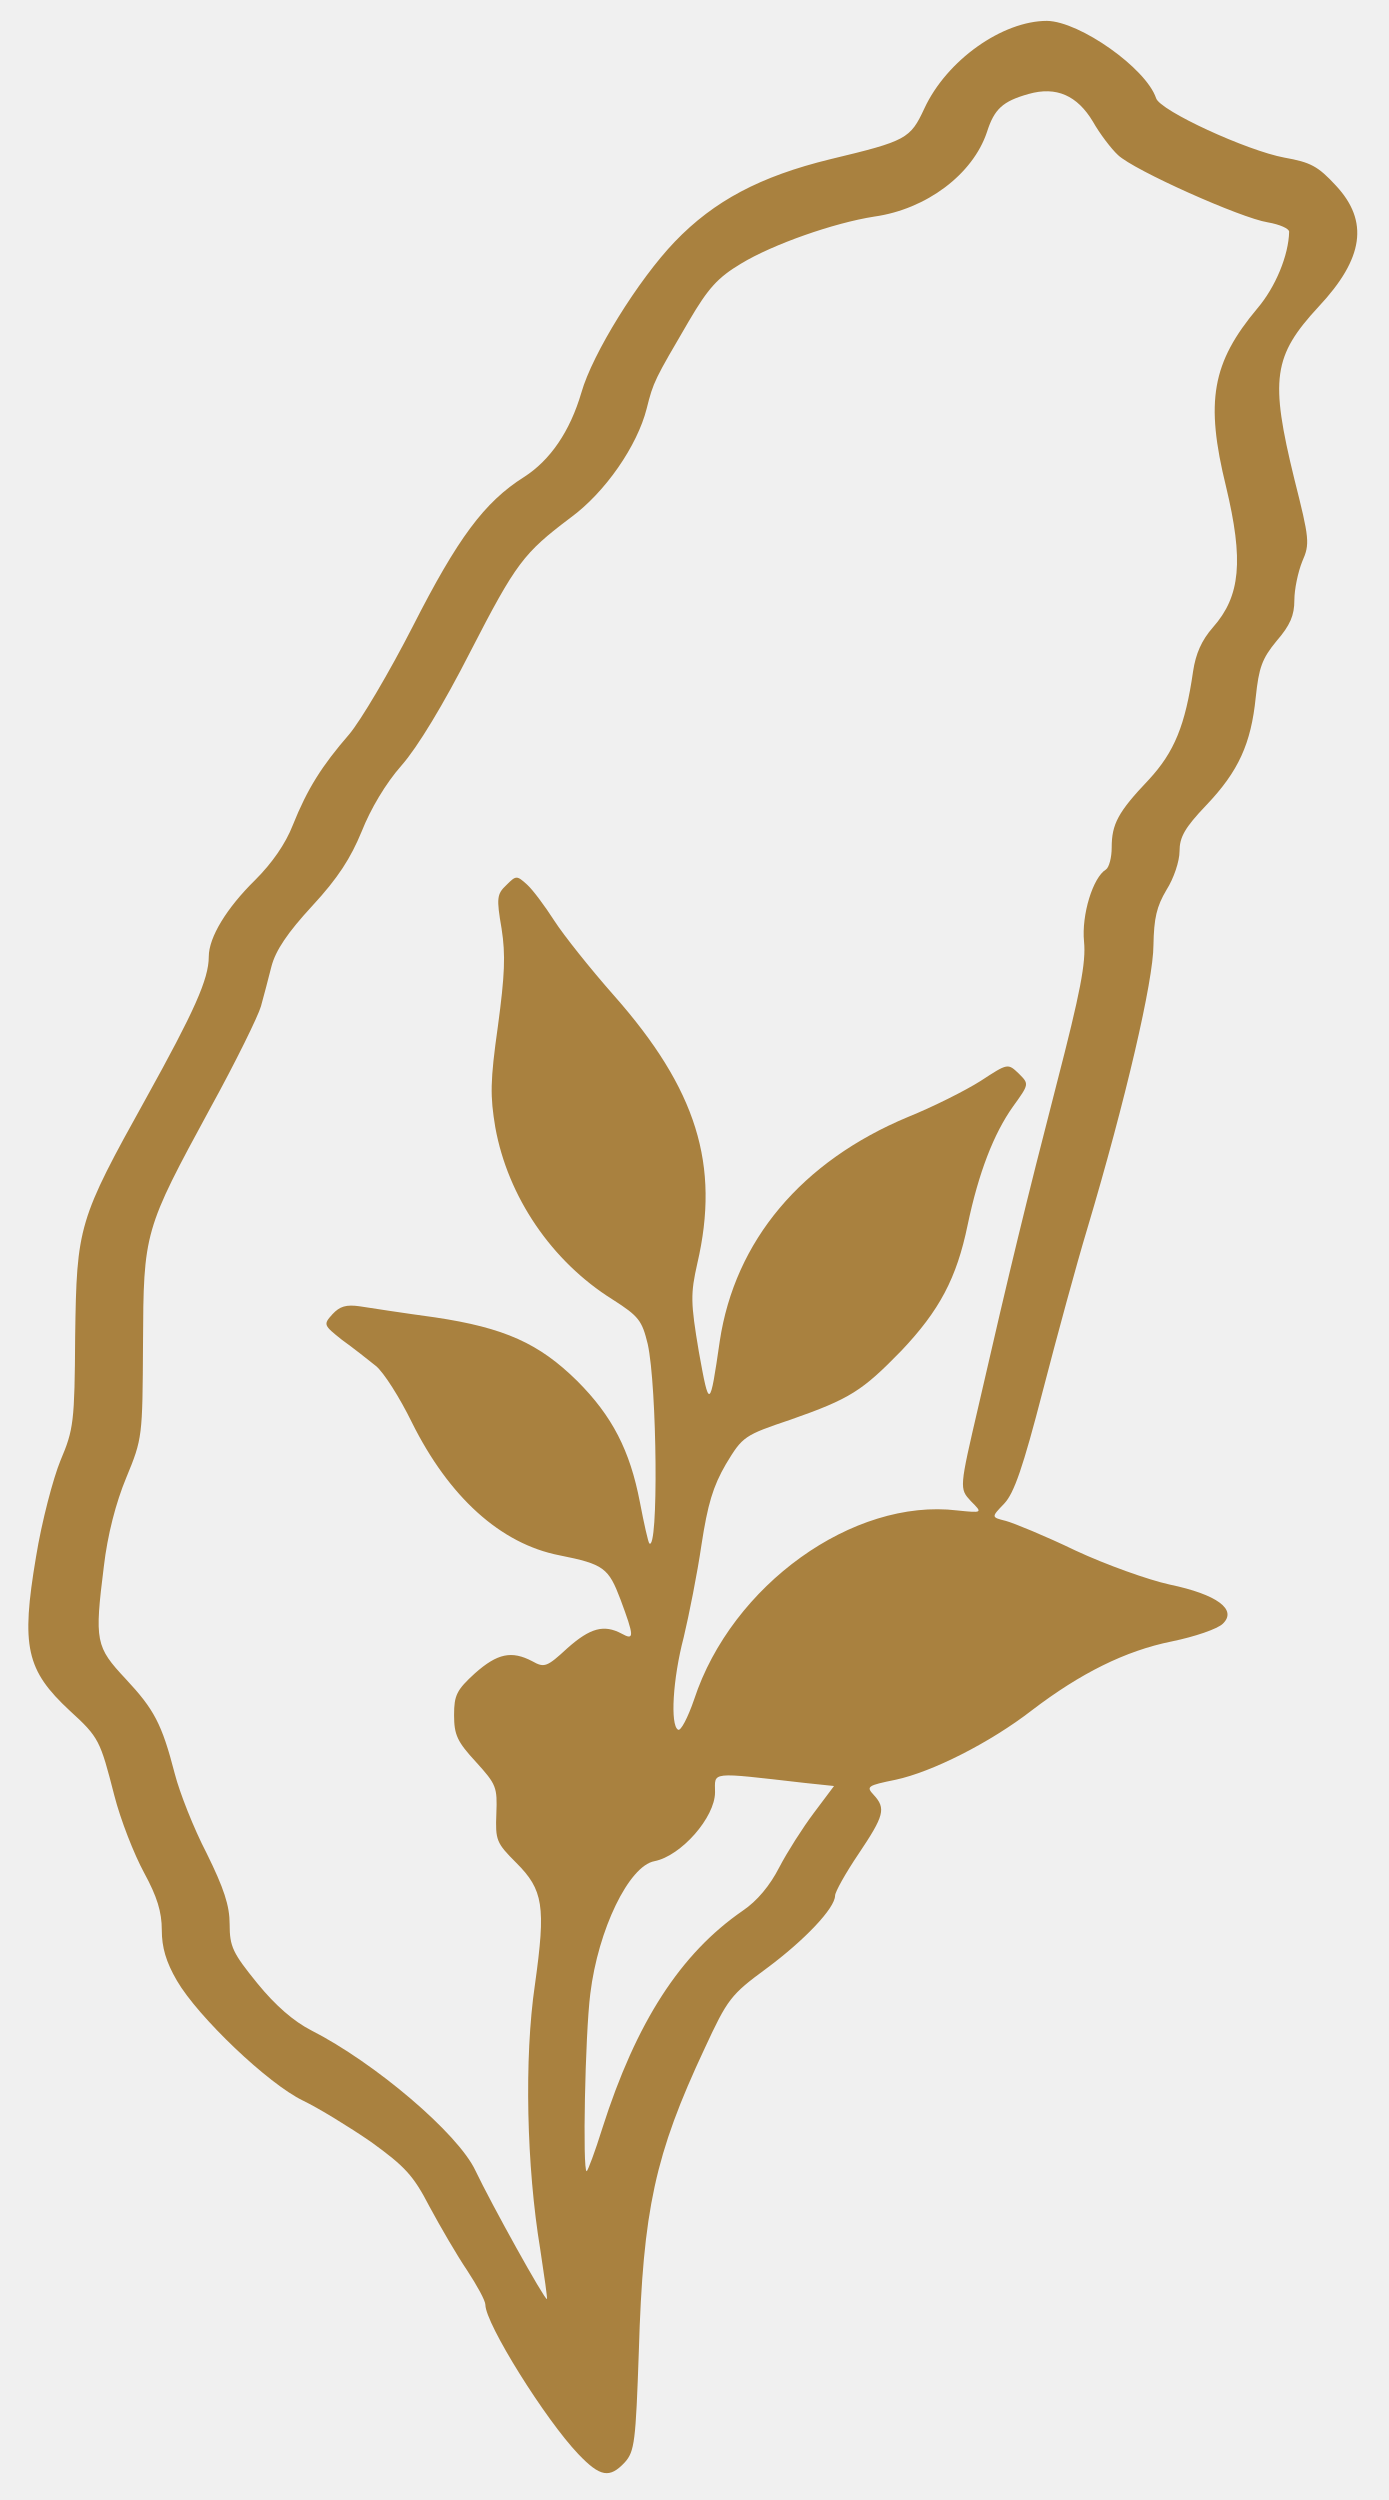
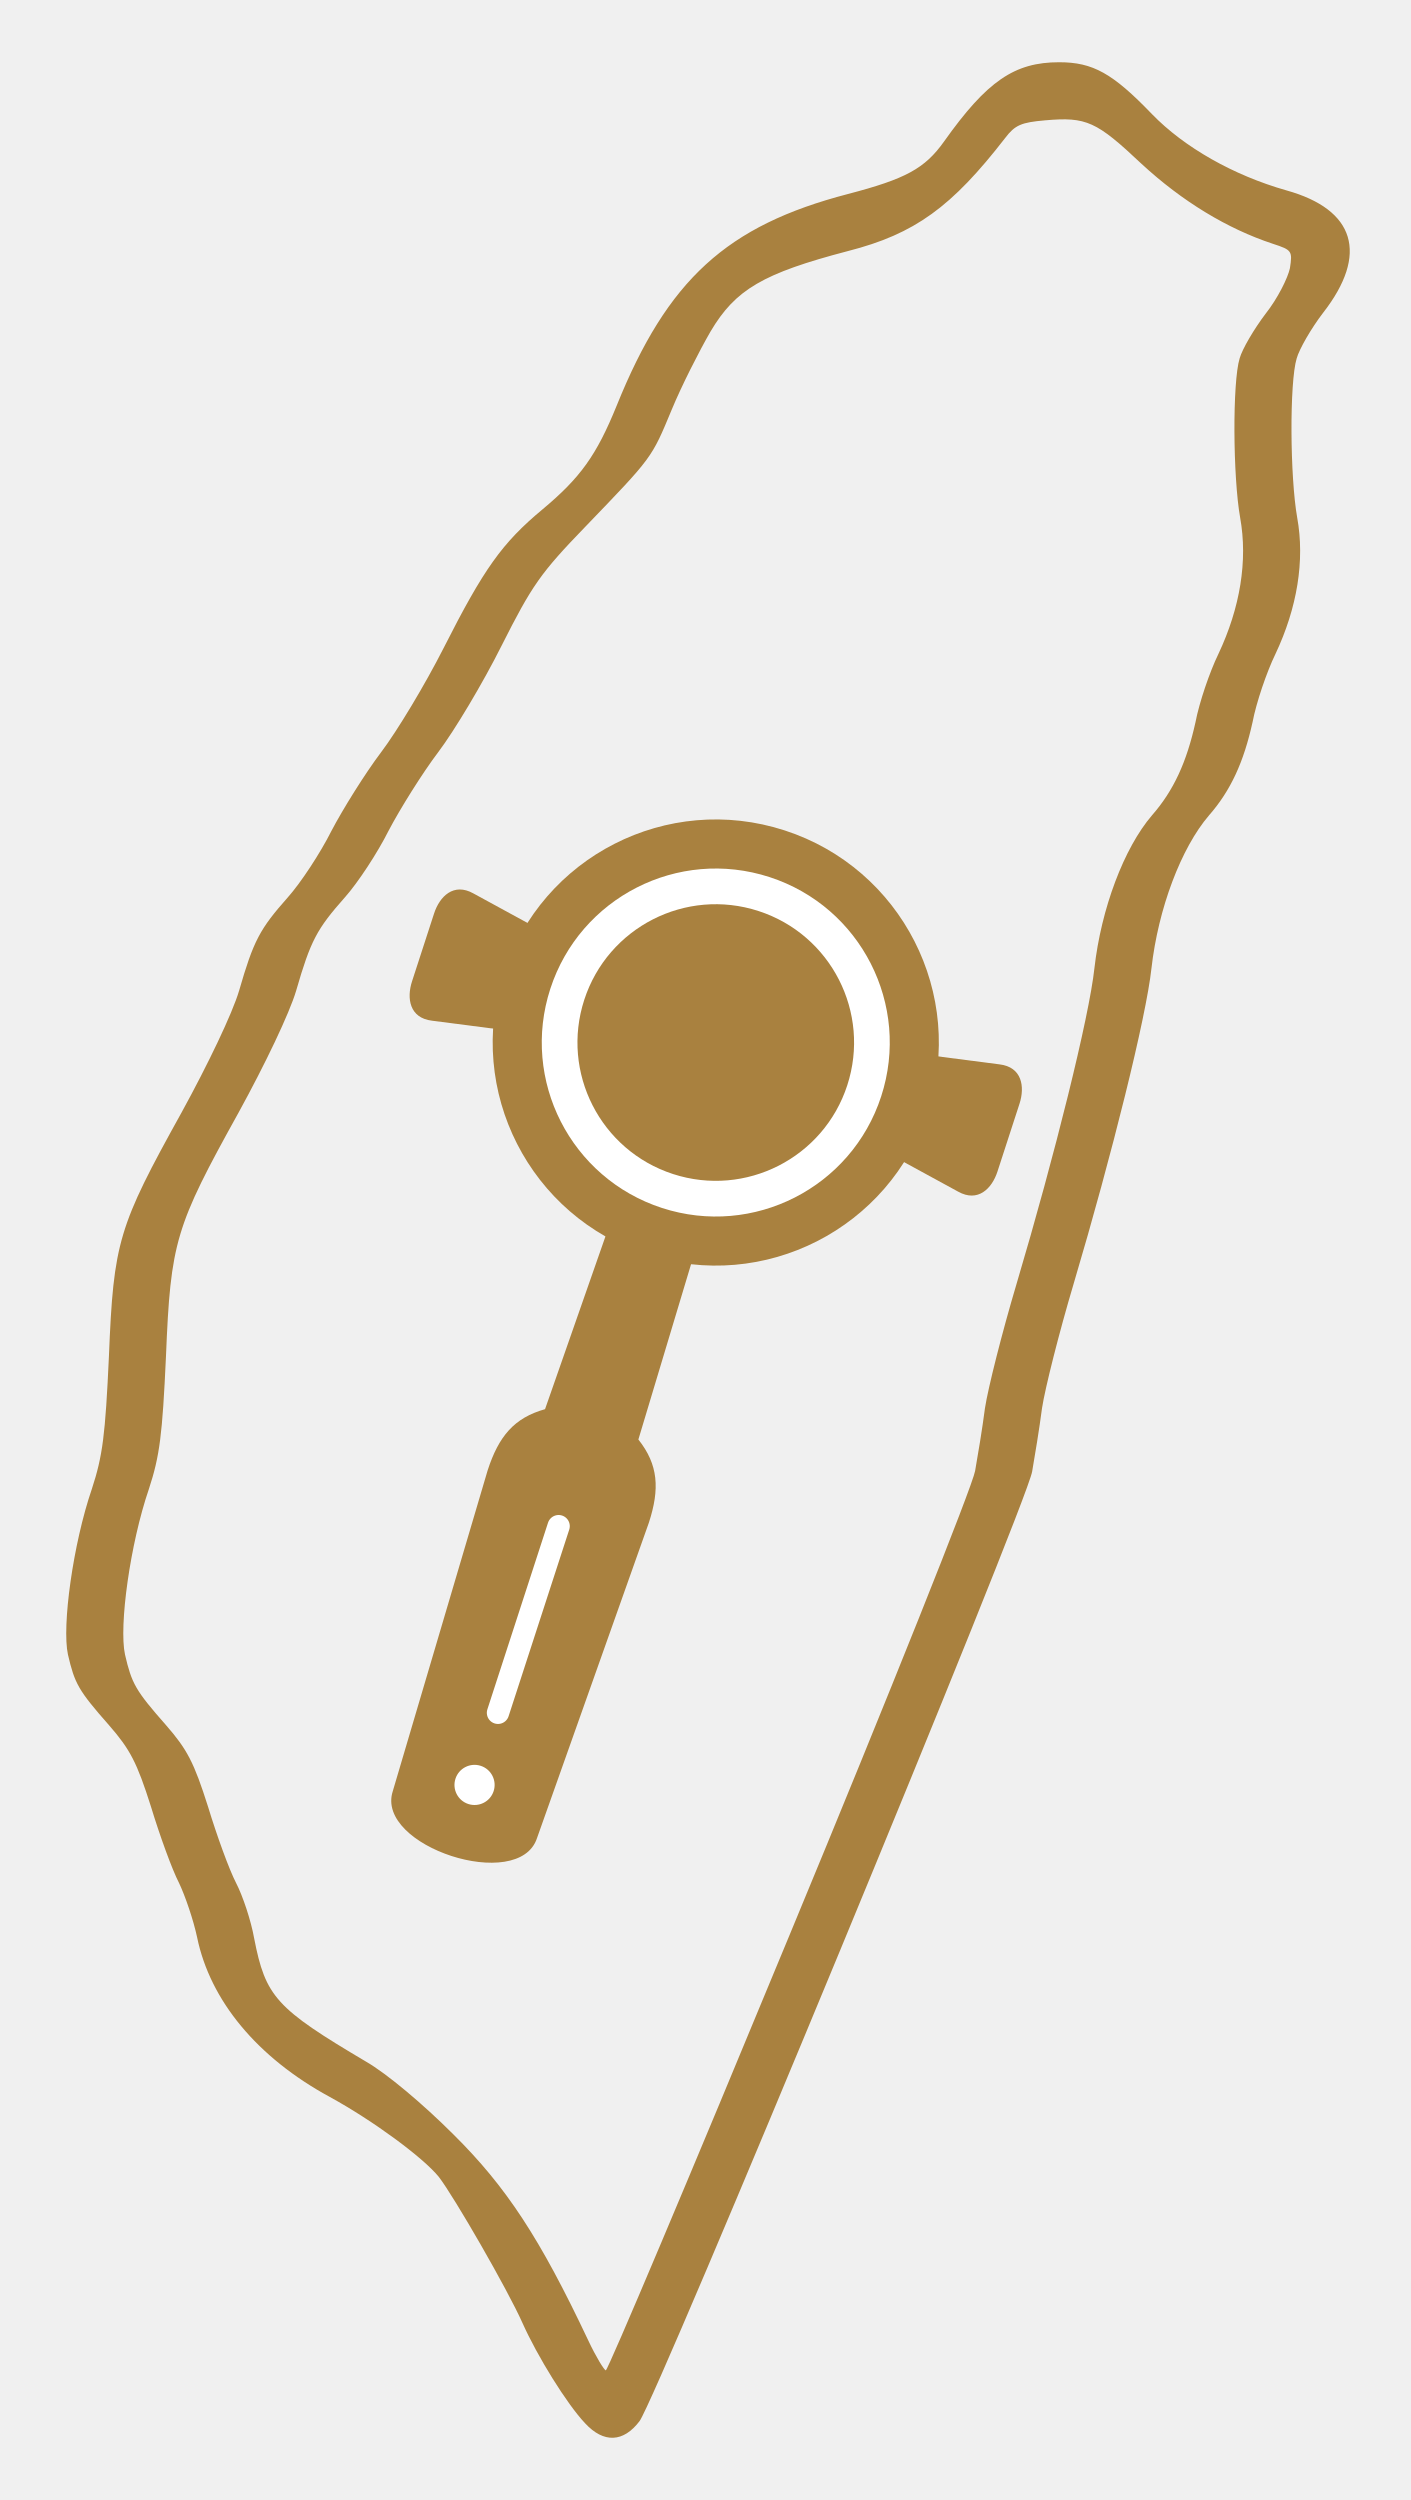
- <svg xmlns="http://www.w3.org/2000/svg" viewBox="24 17 266 479" role="img" aria-label="Formosa Espresso">
-   <path fill-rule="evenodd" fill="#A9813F" d="M134.8,487.2C128.5,480.6 117.0,462.2 117.0,458.6C117.0,457.8 115.4,454.9 113.5,452.0C111.6,449.2 108.4,443.7 106.3,439.8C103.2,433.8 101.6,432.1 95.1,427.4C90.9,424.5 85.0,420.9 82.1,419.5C75.4,416.3 61.9,403.4 57.9,396.5C55.8,392.9 55.0,390.1 55.0,386.8C55.0,383.3 54.1,380.4 51.6,375.8C49.7,372.3 47.1,365.7 45.9,361.0C43.2,350.5 43.0,349.9 37.4,344.8C29.0,337.0 28.0,332.5 30.9,315.3C32.0,308.5 34.2,300.2 35.6,296.8C38.1,290.9 38.3,289.5 38.4,273.0C38.7,251.9 39.0,250.8 52.0,227.4C61.2,210.8 64.0,204.6 64.0,200.3C64.0,196.6 67.4,191.0 72.9,185.6C76.1,182.4 78.7,178.7 80.1,175.1C82.9,168.1 85.7,163.7 90.9,157.7C93.1,155.1 98.6,145.8 103.1,137.0C111.7,120.1 116.8,113.2 124.4,108.4C129.4,105.2 133.2,99.7 135.4,92.2C137.5,84.8 146.3,70.6 153.3,63.3C160.8,55.5 169.6,50.8 183.1,47.5C197.7,44.0 198.4,43.6 201.1,37.8C205.4,28.5 216.1,21.0 224.6,21.0C230.9,21.1 243.6,30.1 245.5,35.8C246.2,38.2 263.0,45.9 270.1,47.2C275.1,48.1 276.5,48.8 280.0,52.6C286.3,59.4 285.3,66.5 276.7,75.7C267.9,85.2 267.3,89.6 272.0,108.8C274.9,120.3 275.0,121.2 273.5,124.6C272.7,126.6 272.0,129.9 272.0,132.0C272.0,134.9 271.2,136.8 268.6,139.8C265.8,143.2 265.2,144.9 264.6,150.6C263.7,159.5 261.3,164.8 255.1,171.3C251.0,175.6 250.0,177.4 250.0,180.1C250.0,182.0 248.9,185.3 247.5,187.5C245.6,190.7 245.1,192.9 245.0,198.1C245.0,204.8 239.7,227.7 232.3,252.5C230.3,259.1 226.5,273.1 223.8,283.5C220.0,298.2 218.3,303.1 216.4,305.1C213.9,307.7 213.9,307.7 216.7,308.4C218.2,308.8 224.3,311.3 230.1,314.1C235.9,316.8 244.0,319.7 248.1,320.6C257.2,322.5 261.1,325.4 258.3,328.1C257.3,329.1 252.9,330.6 248.5,331.5C239.6,333.3 231.0,337.6 221.7,344.7C213.7,350.9 202.6,356.5 195.6,358.0C190.2,359.1 189.9,359.3 191.4,360.9C193.8,363.5 193.4,364.9 188.5,372.2C186.0,375.9 184.0,379.5 184.0,380.2C184.0,382.6 178.1,388.8 170.8,394.2C164.0,399.2 163.4,400.0 159.0,409.5C149.5,429.8 147.2,440.3 146.4,467.5C145.8,484.8 145.6,486.7 143.7,488.8C140.8,491.9 139.0,491.6 134.8,487.2Z M127.5,447.9C124.9,432.2 124.4,411.4 126.5,397.2C128.6,382.2 128.1,379.1 122.9,373.9C119.1,370.1 118.9,369.6 119.1,364.5C119.3,359.4 119.1,358.9 115.2,354.6C111.6,350.7 111.0,349.4 111.0,345.6C111.0,341.8 111.5,340.8 115.0,337.6C119.3,333.8 122.0,333.2 126.0,335.3C128.3,336.6 128.8,336.4 132.7,332.8C137.1,328.9 139.7,328.2 143.1,330.0C145.6,331.4 145.5,330.5 142.9,323.5C140.6,317.4 139.7,316.7 131.2,315.0C119.9,312.8 110.0,303.8 102.9,289.5C100.6,284.8 97.5,279.9 96.0,278.7C94.5,277.5 91.6,275.2 89.5,273.7C86.0,270.9 85.9,270.8 87.7,268.8C89.1,267.3 90.3,266.9 93.0,267.3C94.9,267.6 101.4,268.6 107.3,269.4C120.7,271.4 127.3,274.4 134.6,281.6C141.3,288.3 144.7,294.9 146.6,304.8C147.4,309.0 148.2,312.5 148.4,312.7C150.2,314.5 149.9,282.6 148.1,274.5C147.0,270.0 146.4,269.2 141.4,266.0C129.7,258.7 121.3,246.3 118.9,233.0C117.9,227.0 117.9,224.2 119.4,213.6C120.7,203.9 120.9,200.0 120.1,194.9C119.1,189.1 119.2,188.3 121.0,186.6C122.9,184.7 123.0,184.7 125.0,186.5C126.1,187.5 128.4,190.6 130.2,193.4C132.0,196.2 137.1,202.6 141.6,207.7C157.5,225.7 162.0,240.2 157.6,259.1C156.3,264.9 156.3,266.5 157.9,276.0C159.9,287.1 160.0,287.1 161.9,274.0C164.8,254.7 177.6,239.5 198.0,231.0C202.7,229.1 208.9,226.0 211.9,224.1C217.1,220.7 217.1,220.7 219.2,222.7C221.2,224.7 221.2,224.7 218.1,229.0C214.4,234.2 211.5,241.7 209.4,251.7C207.3,261.9 204.0,268.1 196.7,275.8C189.2,283.5 186.9,285.0 175.5,289.0C166.6,292.0 166.3,292.2 163.1,297.5C160.6,301.8 159.6,305.2 158.4,313.0C157.6,318.5 156.0,326.5 155.0,330.7C152.9,338.7 152.4,347.5 153.9,348.4C154.4,348.8 155.8,346.1 157.0,342.6C164.2,320.7 187.5,304.0 207.4,306.4C212.3,306.9 212.3,306.9 210.0,304.6C207.8,302.2 207.8,302.2 211.5,286.3C217.6,259.7 220.6,247.4 226.5,224.5C231.0,207.1 232.1,201.4 231.7,197.4C231.2,192.3 233.4,185.1 235.9,183.6C236.5,183.2 237.0,181.3 237.0,179.4C237.0,174.9 238.2,172.6 244.1,166.4C249.0,161.1 251.1,156.0 252.6,145.6C253.1,142.3 254.2,139.7 256.4,137.2C261.7,131.2 262.3,124.4 258.9,110.2C254.9,93.9 256.2,86.5 264.9,76.1C268.4,72.0 270.9,65.9 271.0,61.4C271.0,60.8 269.2,60.0 266.9,59.6C261.8,58.8 241.2,49.6 238.2,46.7C236.9,45.5 234.7,42.6 233.4,40.3C230.4,35.3 226.4,33.5 221.1,35.0C216.1,36.4 214.5,37.9 213.1,42.3C210.4,50.4 201.5,57.1 191.5,58.5C183.8,59.7 172.1,63.8 166.0,67.5C161.5,70.2 159.7,72.2 156.0,78.5C149.4,89.8 149.2,90.1 147.9,95.3C146.1,102.4 140.0,111.3 133.3,116.2C124.3,123.0 122.9,124.8 114.1,141.9C109.0,151.9 104.0,160.2 100.9,163.7C97.9,167.1 95.0,172.0 93.3,176.3C91.2,181.4 88.8,185.2 83.8,190.6C79.1,195.7 76.8,199.1 76.0,202.2C75.4,204.6 74.5,208.0 74.0,209.8C73.5,211.6 69.2,220.4 64.3,229.3C51.6,252.7 51.5,253.0 51.4,274.5C51.3,292.3 51.3,292.6 48.2,300.1C46.2,304.9 44.6,311.1 43.9,317.1C42.1,331.5 42.3,332.5 48.1,338.7C53.5,344.5 55.0,347.2 57.5,356.9C58.4,360.4 61.1,367.3 63.6,372.1C66.9,378.8 68.0,382.1 68.0,385.7C68.0,390.0 68.6,391.2 73.3,397.0C76.8,401.3 80.3,404.3 83.6,406.0C95.8,412.2 111.8,425.8 115.1,432.9C118.1,439.2 128.4,457.8 128.8,457.5C128.9,457.4 128.3,453.1 127.5,447.9Z M139.4,424.8C145.9,404.4 154.4,391.3 166.3,383.1C169.1,381.2 171.5,378.3 173.3,374.8C174.8,371.9 177.8,367.2 179.9,364.4L183.8,359.2L178.1,358.6C159.7,356.5 161.0,356.4 161.0,360.4C161.0,365.2 154.5,372.6 149.4,373.6C144.5,374.5 138.6,386.7 137.1,399.0C136.1,407.0 135.6,433.0 136.4,433.0C136.6,433.0 138.0,429.3 139.4,424.8Z" />
+ <svg xmlns="http://www.w3.org/2000/svg" viewBox="20 13 272 482" role="img" aria-label="Formosa Espresso">
+   <path fill-rule="evenodd" fill="#A9813F" d="M132.8,480.2C129.3,476.5 123.6,467.3 120.7,460.8C117.9,454.5 107.6,436.6 104.6,432.7C101.6,429.0 92.0,421.9 83.6,417.3C69.6,409.7 60.5,398.7 58.0,386.5C57.3,383.2 55.7,378.5 54.5,376.0C53.2,373.5 50.8,366.9 49.1,361.3C46.4,352.8 45.1,350.3 41.0,345.6C35.1,338.9 34.4,337.6 33.1,332.0C31.9,326.5 34.1,310.6 37.7,300.1C39.8,293.7 40.3,289.7 41.0,274.5C41.9,252.4 42.8,249.5 55.0,227.5C60.1,218.2 64.8,208.4 66.1,204.0C68.9,194.3 70.1,192.1 75.5,186.0C78.0,183.2 81.8,177.4 83.9,173.2C86.1,169.0 90.4,162.1 93.5,158.0C96.6,153.9 102.0,144.9 105.5,138.0C113.3,122.6 116.8,117.7 124.6,111.2C131.9,105.1 135.0,100.8 138.9,91.2C148.7,66.9 160.1,56.5 183.5,50.4C194.6,47.5 198.3,45.5 202.0,40.3C210.3,28.6 215.6,25.0 224.2,25.0C230.7,25.0 234.5,27.1 242.1,35.0C248.3,41.4 257.8,46.8 268.0,49.7C281.3,53.4 283.9,62.0 275.1,73.3C272.8,76.3 270.5,80.3 270.0,82.1C268.6,86.7 268.7,104.9 270.1,112.8C271.6,121.1 270.1,130.2 265.9,139.1C264.2,142.6 262.2,148.5 261.5,152.2C259.8,159.9 257.3,165.4 253.1,170.2C247.7,176.5 243.3,188.2 242.0,199.7C241.0,209.0 234.4,235.6 227.0,260.5C224.2,269.9 221.5,280.6 220.9,284.5C220.4,288.4 219.5,293.8 219.0,296.7C218.0,302.9 146.7,475.2 143.3,479.8C140.2,483.9 136.4,484.1 132.8,480.2Z M172.3,385.9C191.5,339.6 207.5,299.5 208.0,296.6C208.5,293.8 209.4,288.4 209.9,284.5C210.5,280.6 213.2,269.9 216.0,260.5C223.4,235.6 230.0,209.0 231.0,199.7C232.3,188.2 236.7,176.5 242.1,170.2C246.3,165.4 248.8,159.9 250.5,152.2C251.2,148.5 253.2,142.6 254.9,139.1C259.1,130.2 260.6,121.1 259.1,112.8C257.7,104.9 257.6,86.7 259.0,82.1C259.5,80.3 261.8,76.4 264.0,73.5C266.3,70.6 268.3,66.6 268.7,64.7C269.2,61.4 269.1,61.2 265.4,60.0C256.6,57.1 247.9,51.8 240.1,44.6C231.4,36.4 229.5,35.5 221.5,36.2C216.9,36.6 215.7,37.1 213.8,39.6C203.5,52.9 196.4,58.1 183.5,61.4C167.1,65.7 161.8,68.8 157.0,76.9C154.8,80.7 151.4,87.4 149.5,92.0C145.6,101.4 145.8,101.1 132.9,114.5C124.2,123.5 122.6,125.8 116.7,137.5C113.1,144.7 107.6,153.9 104.5,158.0C101.4,162.1 97.1,169.0 94.9,173.2C92.8,177.4 89.0,183.2 86.5,186.0C81.1,192.1 79.9,194.3 77.1,204.0C75.8,208.4 71.1,218.2 66.0,227.5C53.8,249.5 52.9,252.4 52.0,274.5C51.3,289.7 50.8,293.7 48.7,300.1C45.1,310.6 42.9,326.5 44.1,332.0C45.4,337.6 46.1,338.9 52.0,345.6C56.1,350.3 57.4,352.8 60.1,361.3C61.8,366.9 64.2,373.5 65.5,376.0C66.8,378.5 68.4,383.3 69.0,386.7C71.2,398.0 73.2,400.2 90.6,410.5C94.6,412.8 101.6,418.7 107.4,424.5C117.6,434.6 124.1,444.5 133.4,464.2C134.9,467.4 136.5,470.0 136.8,470.0C137.2,470.0 153.2,432.1 172.3,385.9Z" />
+   <g transform="translate(158 214) rotate(18) scale(.86)">
+     <path d="M-46,-12 L-62,-15 C-67,-16 -69,-12 -69,-8 L-69,8 C-69,12 -67,16 -62,15 L-46,12 Z" fill="#A9813F" />
+     <path d="M46,-12 L62,-15 C67,-16 69,-12 69,-8 L69,8 C69,12 67,16 62,15 L46,12 Z" fill="#A9813F" />
+     <circle r="50" fill="#A9813F" />
+     <circle r="39" fill="#fff" />
+     <circle r="31" fill="#A9813F" />
+     <path d="M-10,45 L10,45 L11,90 C17,94 19,99 19,107 L17,182 C17,195 -17,195 -17,182 L-19,107 C-19,99 -17,94 -11,90 Z" fill="#A9813F" />
+     <path d="M0,114 L0,158" stroke="#fff" stroke-width="5" stroke-linecap="round" />
+     <circle cy="175" r="4.5" fill="#fff" />
+   </g>
</svg>
